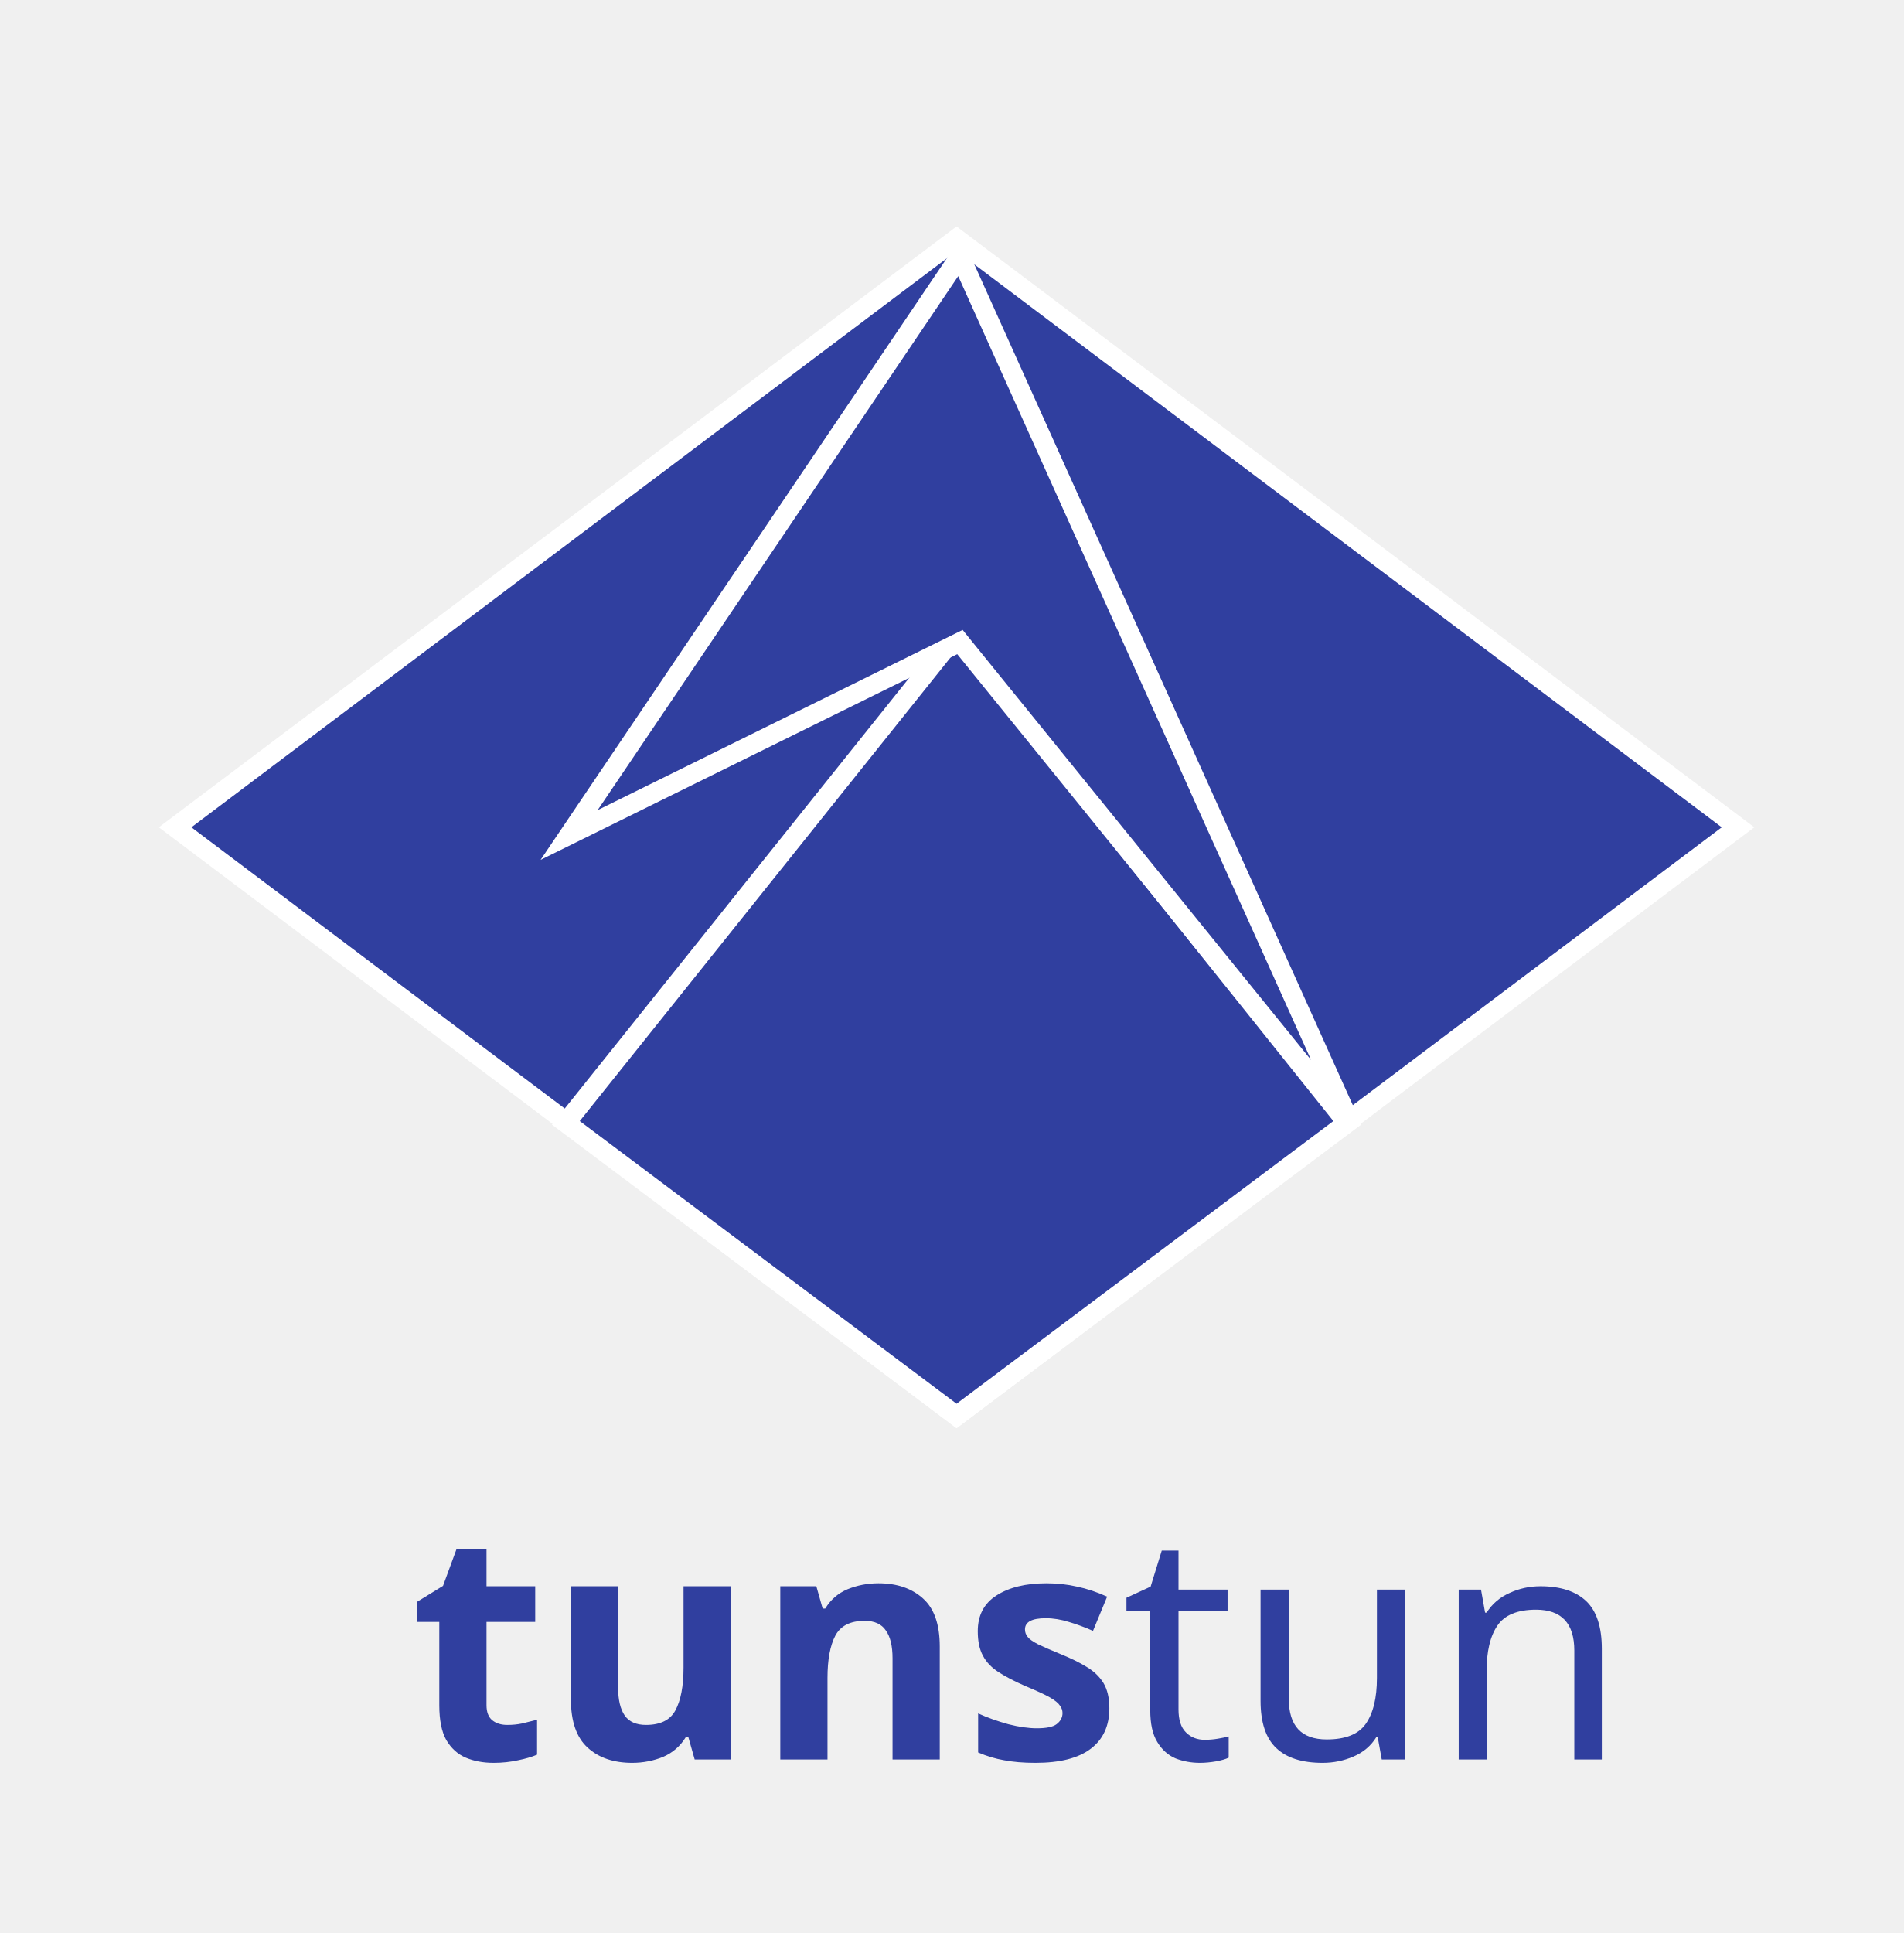
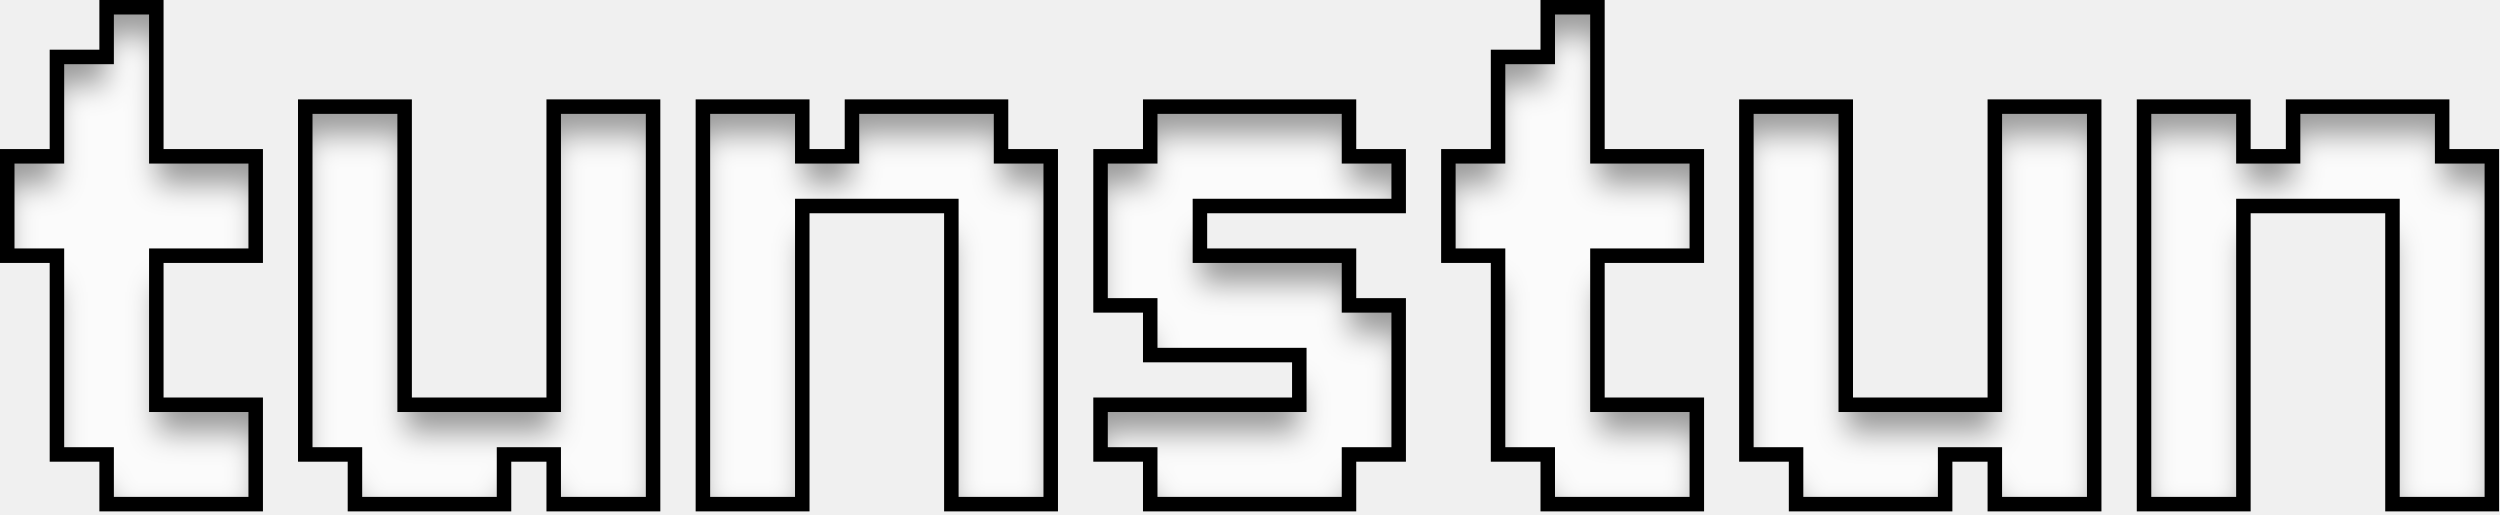
- <svg xmlns="http://www.w3.org/2000/svg" version="1.1" x="0px" y="0px" viewBox="0 0 80 81.232" xml:space="preserve" id="svg5" width="80" height="81.232">
-   <defs id="defs5">
- 	
- 	
- 	
- 	
- 	
- </defs>
-   <style type="text/css" id="style1">
- 	.st0{fill:#4CAF50;}
- 	.st1{font-family:'ArialMT', sans-serif;}
- 	.st2{font-size:24px;}
- </style>
-   <g id="g2">
-     <polygon class="st0" points="50,70 10,40 50,10 90,40 " id="polygon1" style="fill:#303f9f;fill-opacity:1;stroke:#ffffff;stroke-opacity:1" transform="matrix(0.8211578,0,0,0.8245323,-0.8514114,1.785164)" />
-     <polygon fill="#a5d6a7" points="50,70 30,55 50,30 70,55 " id="polygon4" style="fill:#303f9f;fill-opacity:1;stroke:#ffffff;stroke-opacity:1" transform="matrix(0.8211876,0,0,0.8211876,-0.8529009,2.020169)" />
-     <polygon fill="#c8e6c9" points="50,30 70,55 50,10 30,40 " id="polygon5" style="fill:#303f9f;fill-opacity:1;stroke:#ffffff;stroke-opacity:1" transform="matrix(0.8213909,0,0,0.8108133,-0.7208399,2.657237)" />
-     <text xml:space="preserve" style="font-weight:bold;font-size:13.324px;font-family:Cantarell;-inkscape-font-specification:'Cantarell Bold';text-align:start;writing-mode:lr-tb;direction:ltr;text-anchor:start;fill:#303f9f;fill-opacity:1;stroke:#ffffff;stroke-width:1.11;stroke-opacity:1" x="17.216" y="73.941" id="text1">
-       <tspan id="tspan1" x="17.216" y="73.941" style="stroke:none;stroke-width:1.11">tuns<tspan style="font-style:normal;font-variant:normal;font-weight:normal;font-stretch:normal;font-family:Cantarell;-inkscape-font-specification:Cantarell" id="tspan2">tun</tspan>
-       </tspan>
-     </text>
+ <svg xmlns="http://www.w3.org/2000/svg" width="345" height="71" viewBox="0 0 345 71" fill="none">
+   <g filter="url(#filter0_i_74_46)">
+     <path d="M1 21.571H7.857V7.857H14.714V1H21.571V21.571H35.286V35.286H21.571V55.857H35.286V69.571H14.714V62.714H7.857V35.286H1V21.571Z" fill="#FBFBFB" />
+     <path d="M69.554 69.571H48.982V62.714H42.125V14.714H55.839V55.857H76.411V14.714H90.125V69.571H76.411V62.714H69.554V69.571Z" fill="#FBFBFB" />
+     <path d="M110.714 21.571H117.571V14.714H138.143V21.571H145V69.571H131.286V28.429H110.714V69.571H97V14.714H110.714V21.571Z" fill="#FBFBFB" />
+     <path d="M158.732 62.714H151.875V55.857H179.304V49H158.732V42.143H151.875V21.571H158.732V14.714H186.161V21.571H193.018V28.429H165.589V35.286H186.161V42.143H193.018V62.714H186.161V69.571H158.732V62.714Z" fill="#FBFBFB" />
+     <path d="M199.875 21.571H206.732V7.857H213.589V1H220.446V21.571H234.161V35.286H220.446V55.857H234.161V69.571H213.589V62.714H206.732V35.286H199.875V21.571Z" fill="#FBFBFB" />
+     <path d="M268.429 69.571H247.857V62.714H241V14.714H254.714V55.857H275.286V14.714H289V69.571H275.286V62.714H268.429V69.571Z" fill="#FBFBFB" />
+     <path d="M309.589 21.571H316.446V14.714H337.018V21.571H343.875V69.571H330.161V28.429H309.589V69.571H295.875V14.714H309.589V21.571Z" fill="#FBFBFB" />
  </g>
+   <path d="M1 21.571H7.857V7.857H14.714V1H21.571V21.571H35.286V35.286H21.571V55.857H35.286V69.571H14.714V62.714H7.857V35.286H1V21.571Z" stroke="black" stroke-width="2" />
+   <path d="M69.554 69.571H48.982V62.714H42.125V14.714H55.839V55.857H76.411V14.714H90.125V69.571H76.411V62.714H69.554V69.571Z" stroke="black" stroke-width="2" />
+   <path d="M110.714 21.571H117.571V14.714H138.143V21.571H145V69.571H131.286V28.429H110.714V69.571H97V14.714H110.714V21.571Z" stroke="black" stroke-width="2" />
+   <path d="M158.732 62.714H151.875V55.857H179.304V49H158.732V42.143H151.875V21.571H158.732V14.714H186.161V21.571H193.018V28.429H165.589V35.286H186.161V42.143H193.018V62.714H186.161V69.571H158.732V62.714Z" stroke="black" stroke-width="2" />
+   <path d="M199.875 21.571H206.732V7.857H213.589V1H220.446V21.571H234.161V35.286H220.446V55.857H234.161V69.571H213.589V62.714H206.732V35.286H199.875V21.571Z" stroke="black" stroke-width="2" />
+   <path d="M268.429 69.571H247.857V62.714H241V14.714H254.714V55.857H275.286V14.714H289V69.571H275.286V62.714H268.429V69.571Z" stroke="black" stroke-width="2" />
+   <path d="M309.589 21.571H316.446V14.714H337.018V21.571H343.875V69.571H330.161V28.429H309.589V69.571H295.875V14.714H309.589V21.571Z" stroke="black" stroke-width="2" />
+   <defs>
+     <filter id="filter0_i_74_46" x="0" y="0" width="344.875" height="74.471" filterUnits="userSpaceOnUse" color-interpolation-filters="sRGB">
+       <feFlood flood-opacity="0" result="BackgroundImageFix" />
+       <feBlend mode="normal" in="SourceGraphic" in2="BackgroundImageFix" result="shape" />
+       <feColorMatrix in="SourceAlpha" type="matrix" values="0 0 0 0 0 0 0 0 0 0 0 0 0 0 0 0 0 0 127 0" result="hardAlpha" />
+       <feOffset dy="4" />
+       <feGaussianBlur stdDeviation="1.95" />
+       <feComposite in2="hardAlpha" operator="arithmetic" k2="-1" k3="1" />
+       <feColorMatrix type="matrix" values="0 0 0 0 0 0 0 0 0 0 0 0 0 0 0 0 0 0 0.38 0" />
+       <feBlend mode="normal" in2="shape" result="effect1_innerShadow_74_46" />
+     </filter>
+   </defs>
</svg>
